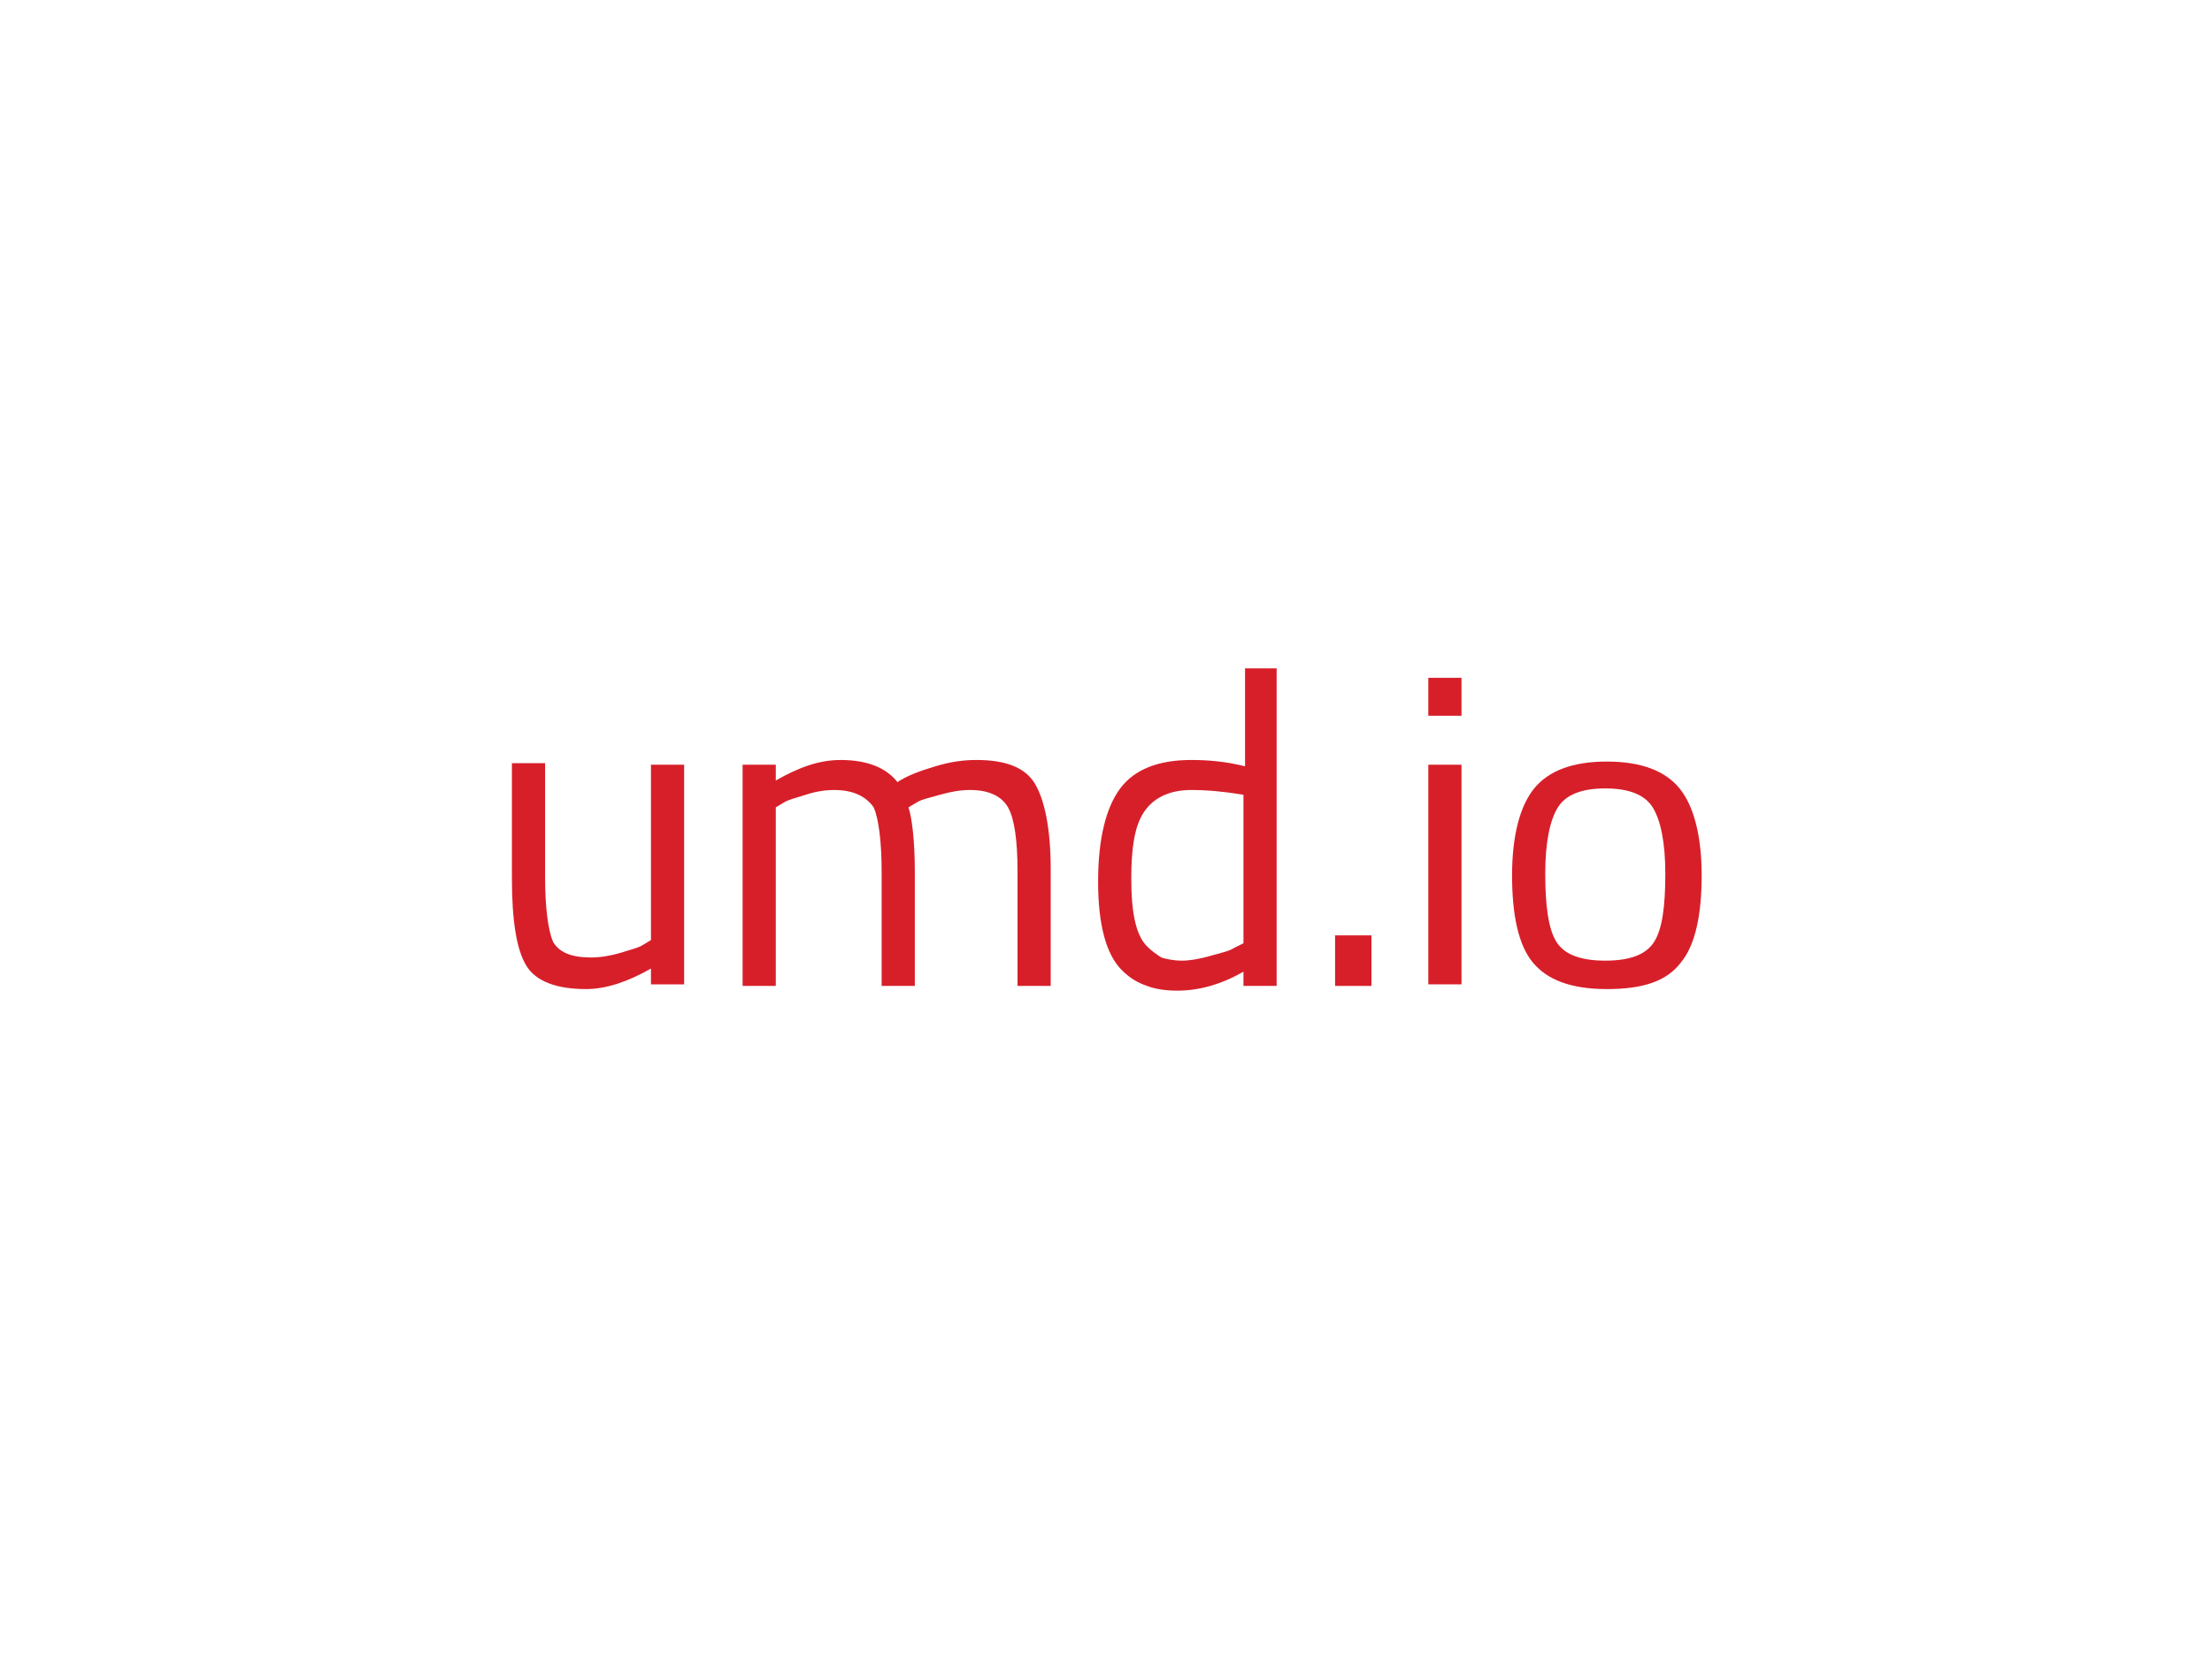
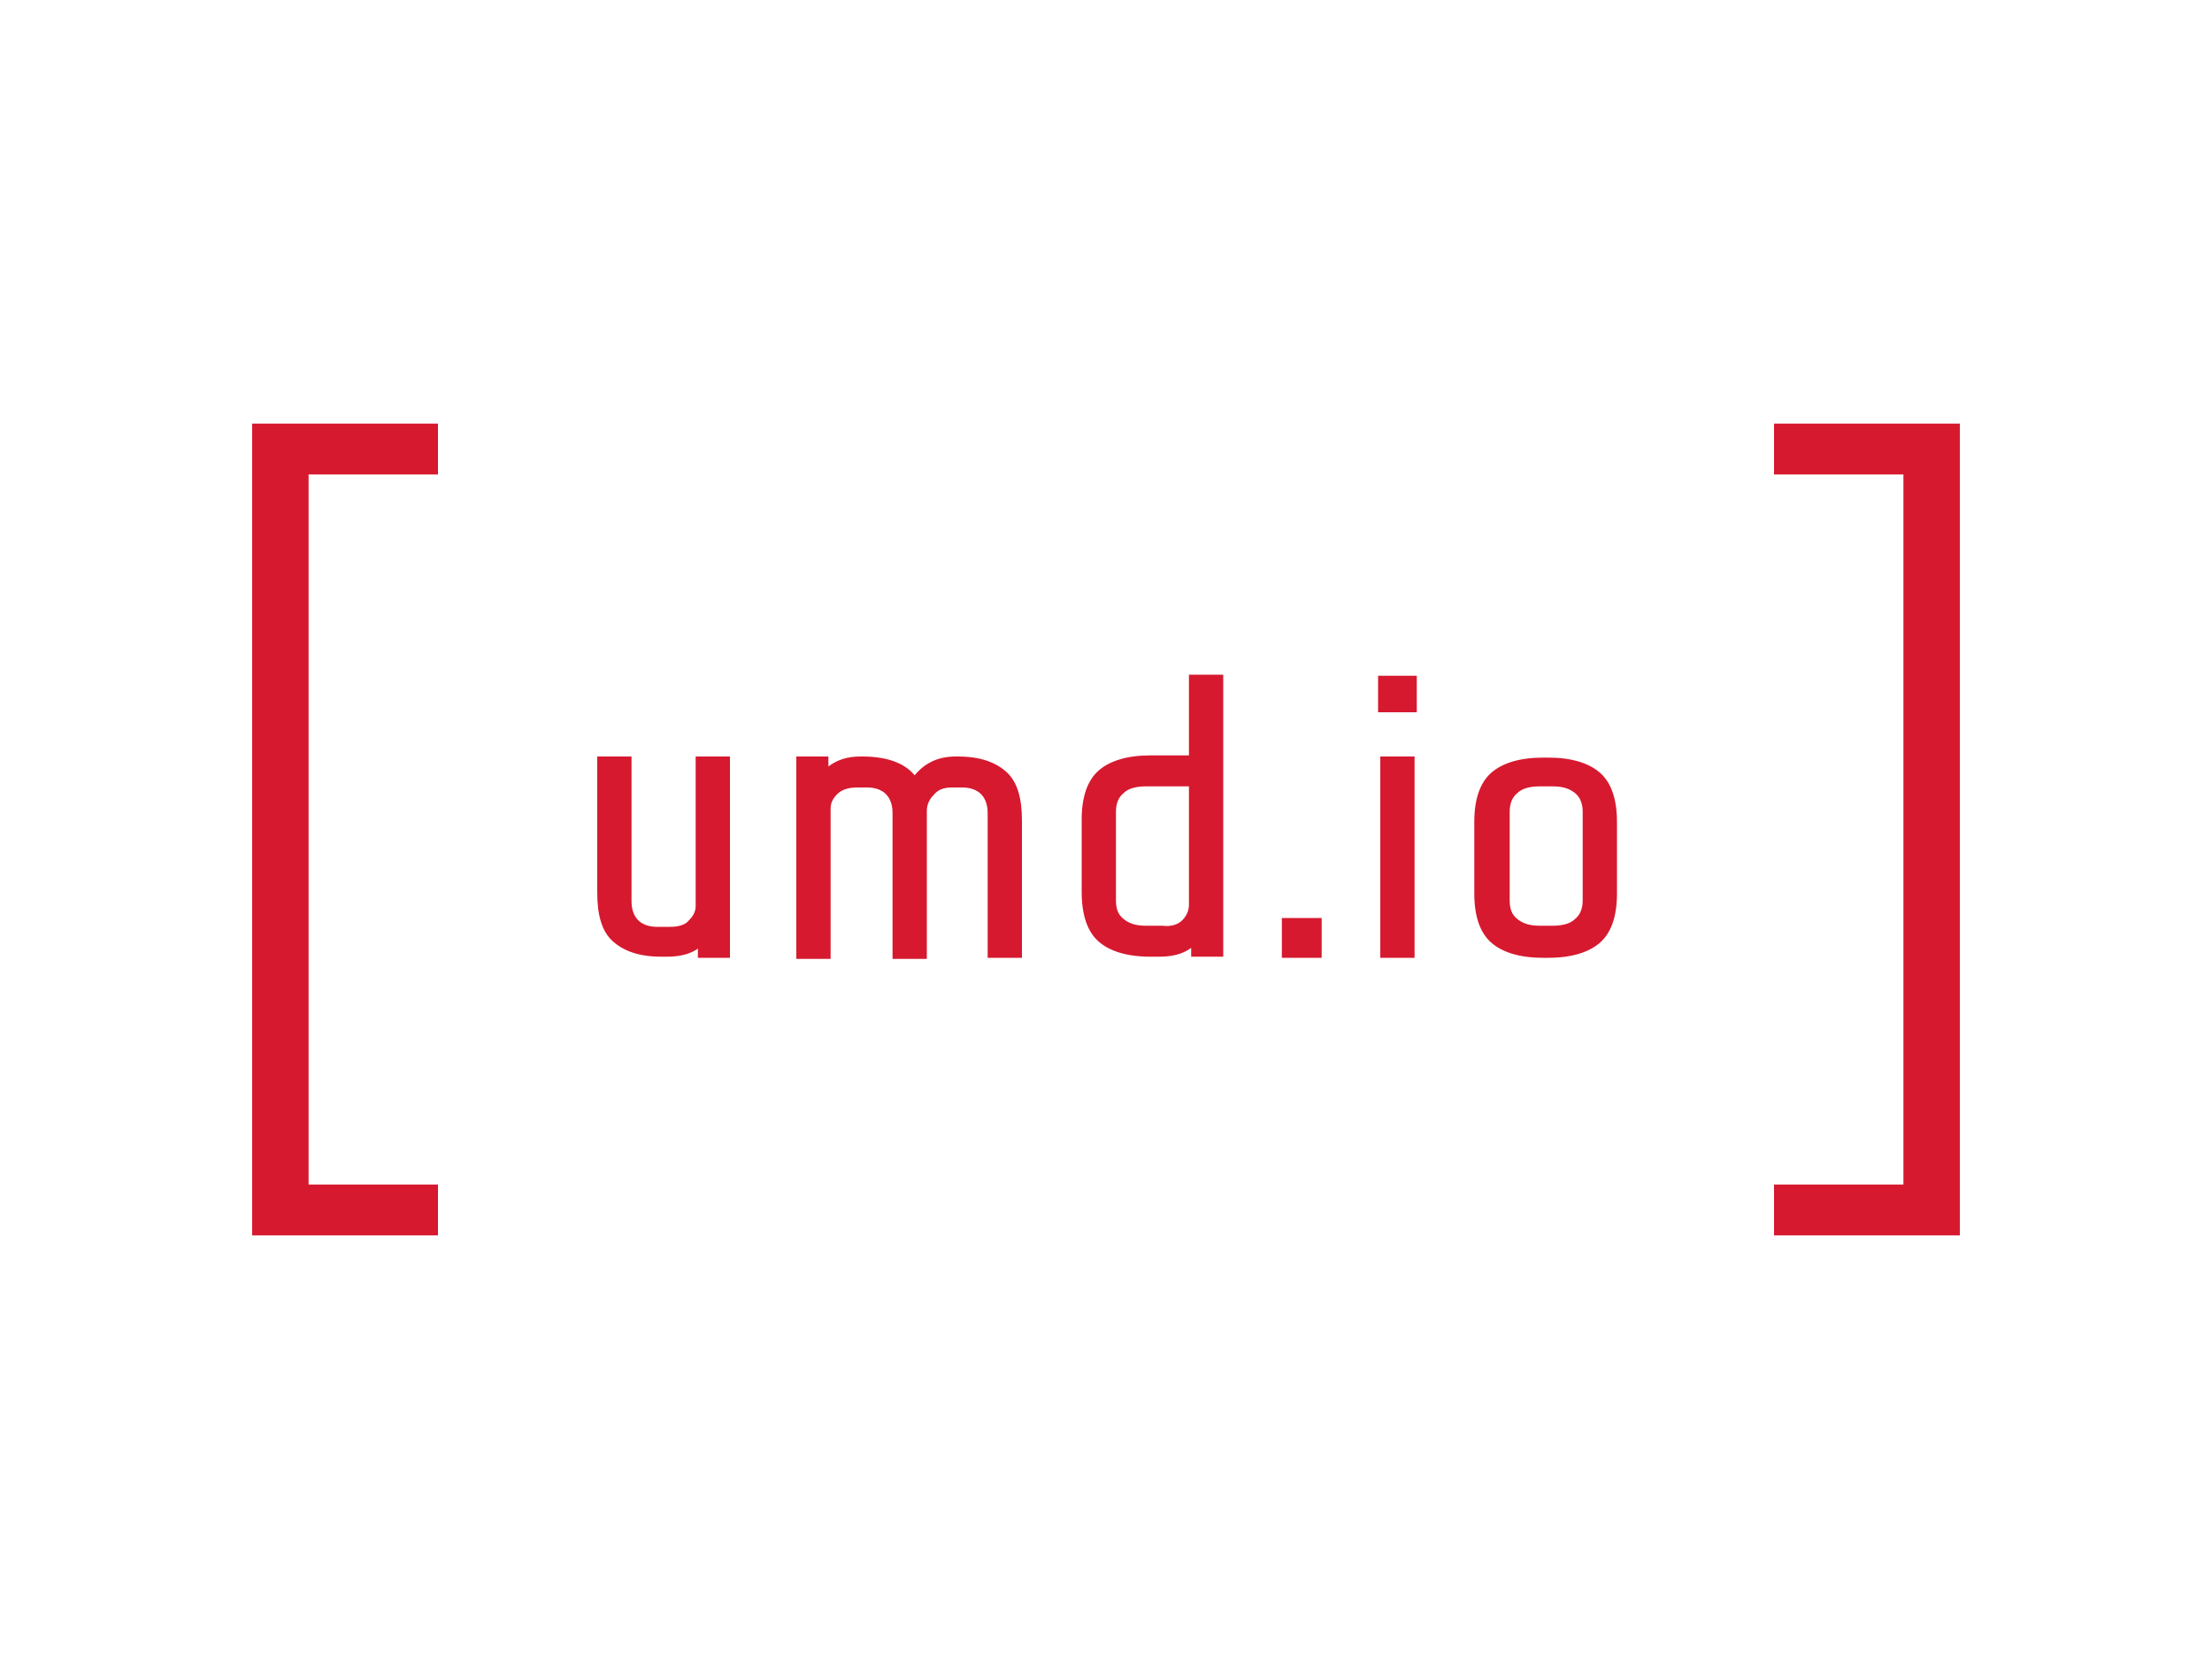
- <svg xmlns="http://www.w3.org/2000/svg" version="1.1" id="Layer_1" x="0px" y="0px" viewBox="0 0 140 105" enable-background="new 0 0 140 105" xml:space="preserve">
-   <g>
-     <path fill="#D71F2A" d="M41.2,48.4h2.1v13.9h-2.1v-1c-1.4,0.8-2.8,1.3-4.1,1.3c-1.9,0-3.2-0.5-3.8-1.5c-0.6-1-0.9-2.8-0.9-5.5v-7.3   h2.1v7.2c0,2,0.2,3.4,0.5,4.1c0.4,0.7,1.2,1,2.4,1c0.6,0,1.2-0.1,1.9-0.3c0.6-0.2,1.1-0.3,1.4-0.5l0.5-0.3V48.4z" />
-     <path fill="#D71F2A" d="M49.1,62.4H47V48.4h2.1v1c1.4-0.8,2.7-1.3,4.1-1.3c1.7,0,2.9,0.5,3.6,1.4c0.6-0.4,1.4-0.7,2.4-1   c1-0.3,1.8-0.4,2.6-0.4c1.9,0,3.1,0.5,3.7,1.5c0.6,1,1,2.8,1,5.4v7.4h-2.1v-7.3c0-1.9-0.2-3.3-0.6-4c-0.4-0.7-1.2-1.1-2.4-1.1   c-0.6,0-1.2,0.1-1.9,0.3c-0.7,0.2-1.2,0.3-1.5,0.5l-0.5,0.3c0.2,0.6,0.4,2,0.4,4.1v7.2h-2.1v-7.2c0-2-0.2-3.4-0.5-4.1   C54.8,50.4,54,50,52.8,50c-0.6,0-1.2,0.1-1.8,0.3c-0.6,0.2-1.1,0.3-1.4,0.5l-0.5,0.3V62.4z" />
-     <path fill="#D71F2A" d="M80.8,42.4v20h-2.1v-0.9c-1.4,0.8-2.8,1.2-4.2,1.2c-0.7,0-1.4-0.1-1.9-0.3c-0.6-0.2-1.1-0.5-1.6-1   c-1-1-1.5-2.9-1.5-5.6c0-2.7,0.5-4.7,1.4-5.9c0.9-1.2,2.4-1.8,4.5-1.8c1.1,0,2.2,0.1,3.4,0.4v-6.2H80.8z M73.5,60.6   c0.3,0.1,0.8,0.2,1.3,0.2s1.1-0.1,1.8-0.3c0.7-0.2,1.2-0.3,1.5-0.5l0.6-0.3v-9.4c-1.2-0.2-2.3-0.3-3.3-0.3c-1.4,0-2.4,0.5-3,1.4   c-0.6,0.9-0.8,2.3-0.8,4.2c0,2.2,0.3,3.6,1,4.3C72.9,60.2,73.2,60.4,73.5,60.6z" />
-     <path fill="#D71F2A" d="M84.5,62.4v-3.2h2.3v3.2H84.5z" />
-     <path fill="#D71F2A" d="M90.4,45.3v-2.4h2.1v2.4H90.4z M90.4,62.4V48.4h2.1v13.9H90.4z" />
-     <path fill="#D71F2A" d="M95.7,55.4c0-2.5,0.5-4.4,1.4-5.5c0.9-1.1,2.4-1.7,4.6-1.7c2.2,0,3.7,0.6,4.6,1.7c0.9,1.1,1.4,3,1.4,5.5   c0,2.5-0.4,4.4-1.3,5.5c-0.9,1.2-2.4,1.7-4.7,1.7s-3.8-0.6-4.7-1.7C96.1,59.8,95.7,57.9,95.7,55.4z M97.8,55.3c0,2,0.2,3.5,0.7,4.3   c0.5,0.8,1.5,1.2,3.1,1.2c1.6,0,2.6-0.4,3.1-1.2c0.5-0.8,0.7-2.2,0.7-4.3c0-2-0.3-3.4-0.8-4.2c-0.5-0.8-1.5-1.2-3-1.2   c-1.5,0-2.5,0.4-3,1.2C98.1,51.9,97.8,53.3,97.8,55.3z" />
+ <svg xmlns="http://www.w3.org/2000/svg" version="1.1" id="Layer_1" x="0px" y="0px" viewBox="0 0 200 150" style="enable-background:new 0 0 200 150;" xml:space="preserve">
+   <style type="text/css">
+ 	.st0{fill:#D6192F;}
+ </style>
+   <g id="Page-1">
+     <g id="Artboard">
+       <path id="umd.io" class="st0" d="M63.2,85.7c-0.8,0.6-1.8,0.8-2.9,0.8h-0.5c-2,0-3.4-0.5-4.4-1.4c-1-0.9-1.4-2.4-1.4-4.4V68.4h3.1    v13.1c0,0.7,0.2,1.3,0.6,1.7s1,0.6,1.7,0.6h1.2c0.8,0,1.4-0.2,1.7-0.6c0.4-0.4,0.6-0.8,0.6-1.3V68.4h3.1v18.2h-2.9V85.7z M72,68.4    h2.9v0.9c0.8-0.6,1.7-0.9,2.9-0.9H78c2.2,0,3.8,0.6,4.7,1.7c0.9-1.1,2.1-1.7,3.7-1.7h0.2c2,0,3.4,0.5,4.4,1.4    c1,0.9,1.4,2.4,1.4,4.4v12.4h-3.1V73.5c0-0.7-0.2-1.3-0.6-1.7s-1-0.6-1.7-0.6h-0.9c-0.8,0-1.3,0.2-1.7,0.7    c-0.4,0.4-0.6,0.9-0.6,1.4v13.4h-3.1V73.5c0-0.7-0.2-1.3-0.6-1.7s-1-0.6-1.7-0.6h-0.9c-0.8,0-1.4,0.2-1.8,0.6    c-0.4,0.4-0.6,0.8-0.6,1.3v13.6H72V68.4z M107.7,85.7c-0.8,0.6-1.8,0.8-2.9,0.8H104c-2.1,0-3.7-0.5-4.7-1.4    c-1-0.9-1.5-2.4-1.5-4.5v-6.5c0-2,0.5-3.5,1.5-4.4c1-0.9,2.6-1.4,4.7-1.4h3.5v-7.3h3.1v25.5h-2.9V85.7z M106.9,83.2    c0.4-0.4,0.6-0.9,0.6-1.4V71.1h-3.9c-0.9,0-1.6,0.2-2,0.6c-0.5,0.4-0.7,1-0.7,1.7v8c0,0.8,0.2,1.3,0.7,1.7c0.5,0.4,1.1,0.6,2,0.6    h1.5C105.9,83.8,106.5,83.6,106.9,83.2z M115.9,86.6v-3.6h3.6v3.6H115.9z M124.6,64.4v-3.3h3.5v3.3H124.6z M124.8,86.6V68.4h3.1    v18.2H124.8z M144.7,85.2c-1,0.9-2.6,1.4-4.7,1.4h-0.5c-2.1,0-3.7-0.5-4.7-1.4c-1-0.9-1.5-2.4-1.5-4.4v-6.5c0-2,0.5-3.5,1.5-4.4    c1-0.9,2.6-1.4,4.7-1.4h0.5c2.1,0,3.7,0.5,4.7,1.4c1,0.9,1.5,2.4,1.5,4.4v6.5C146.2,82.8,145.7,84.3,144.7,85.2z M142.4,71.7    c-0.5-0.4-1.1-0.6-2-0.6h-1.2c-0.9,0-1.6,0.2-2,0.6c-0.5,0.4-0.7,1-0.7,1.7v8c0,0.8,0.2,1.3,0.7,1.7c0.5,0.4,1.1,0.6,2,0.6h1.2    c0.9,0,1.6-0.2,2-0.6c0.5-0.4,0.7-1,0.7-1.7v-8C143.1,72.7,142.9,72.1,142.4,71.7z" />
+       <polygon id="_x5B_" class="st0" points="39.6,38.3 39.6,42.9 27.9,42.9 27.9,107.1 39.6,107.1 39.6,111.7 22.8,111.7 22.8,38.3       " />
+       <polygon id="_x5D_" class="st0" points="160.4,42.9 160.4,38.3 177.2,38.3 177.2,111.7 160.4,111.7 160.4,107.1 172.1,107.1     172.1,42.9   " />
+     </g>
  </g>
</svg>
